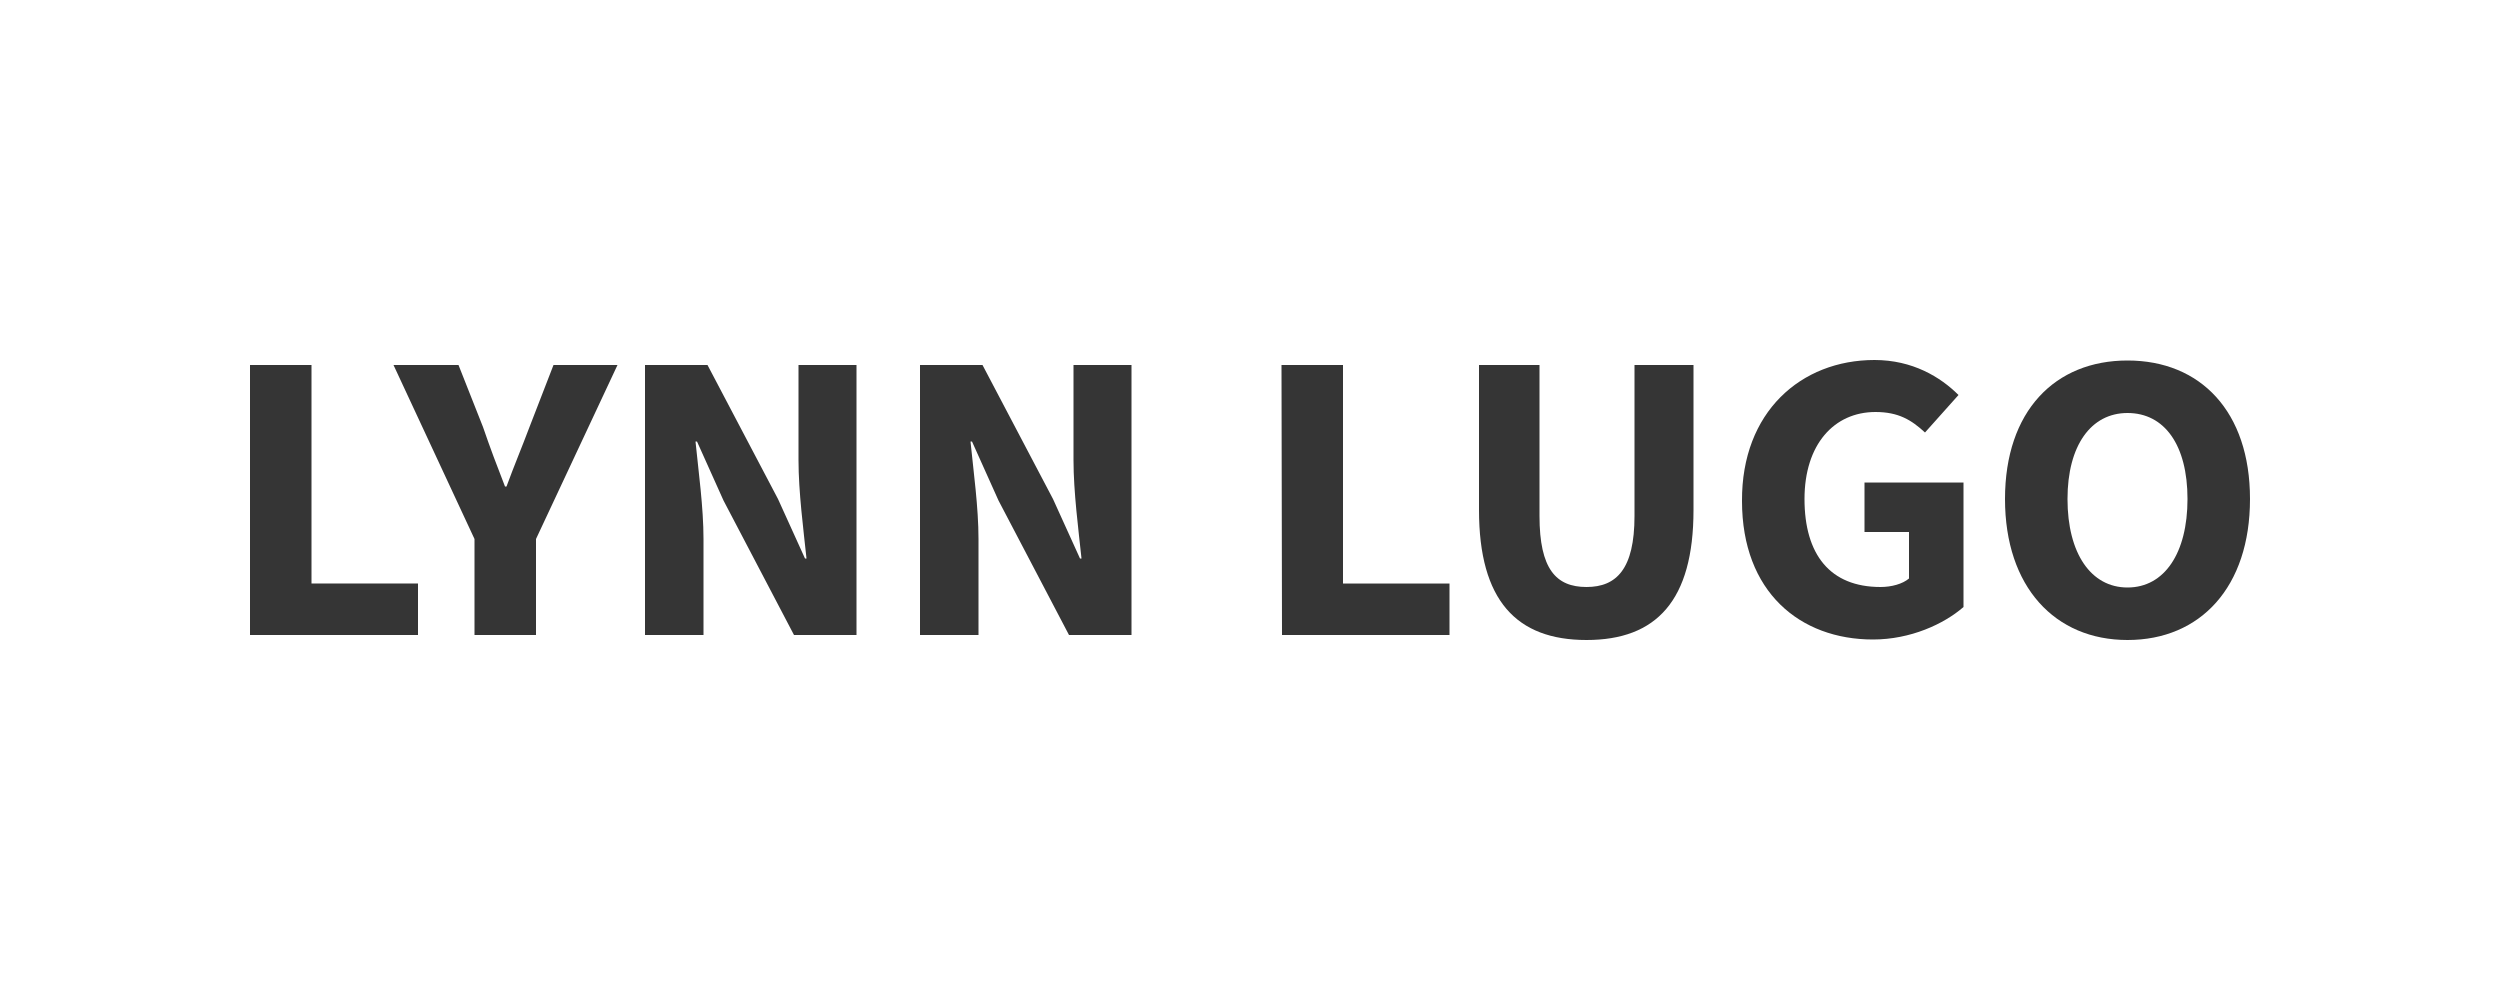
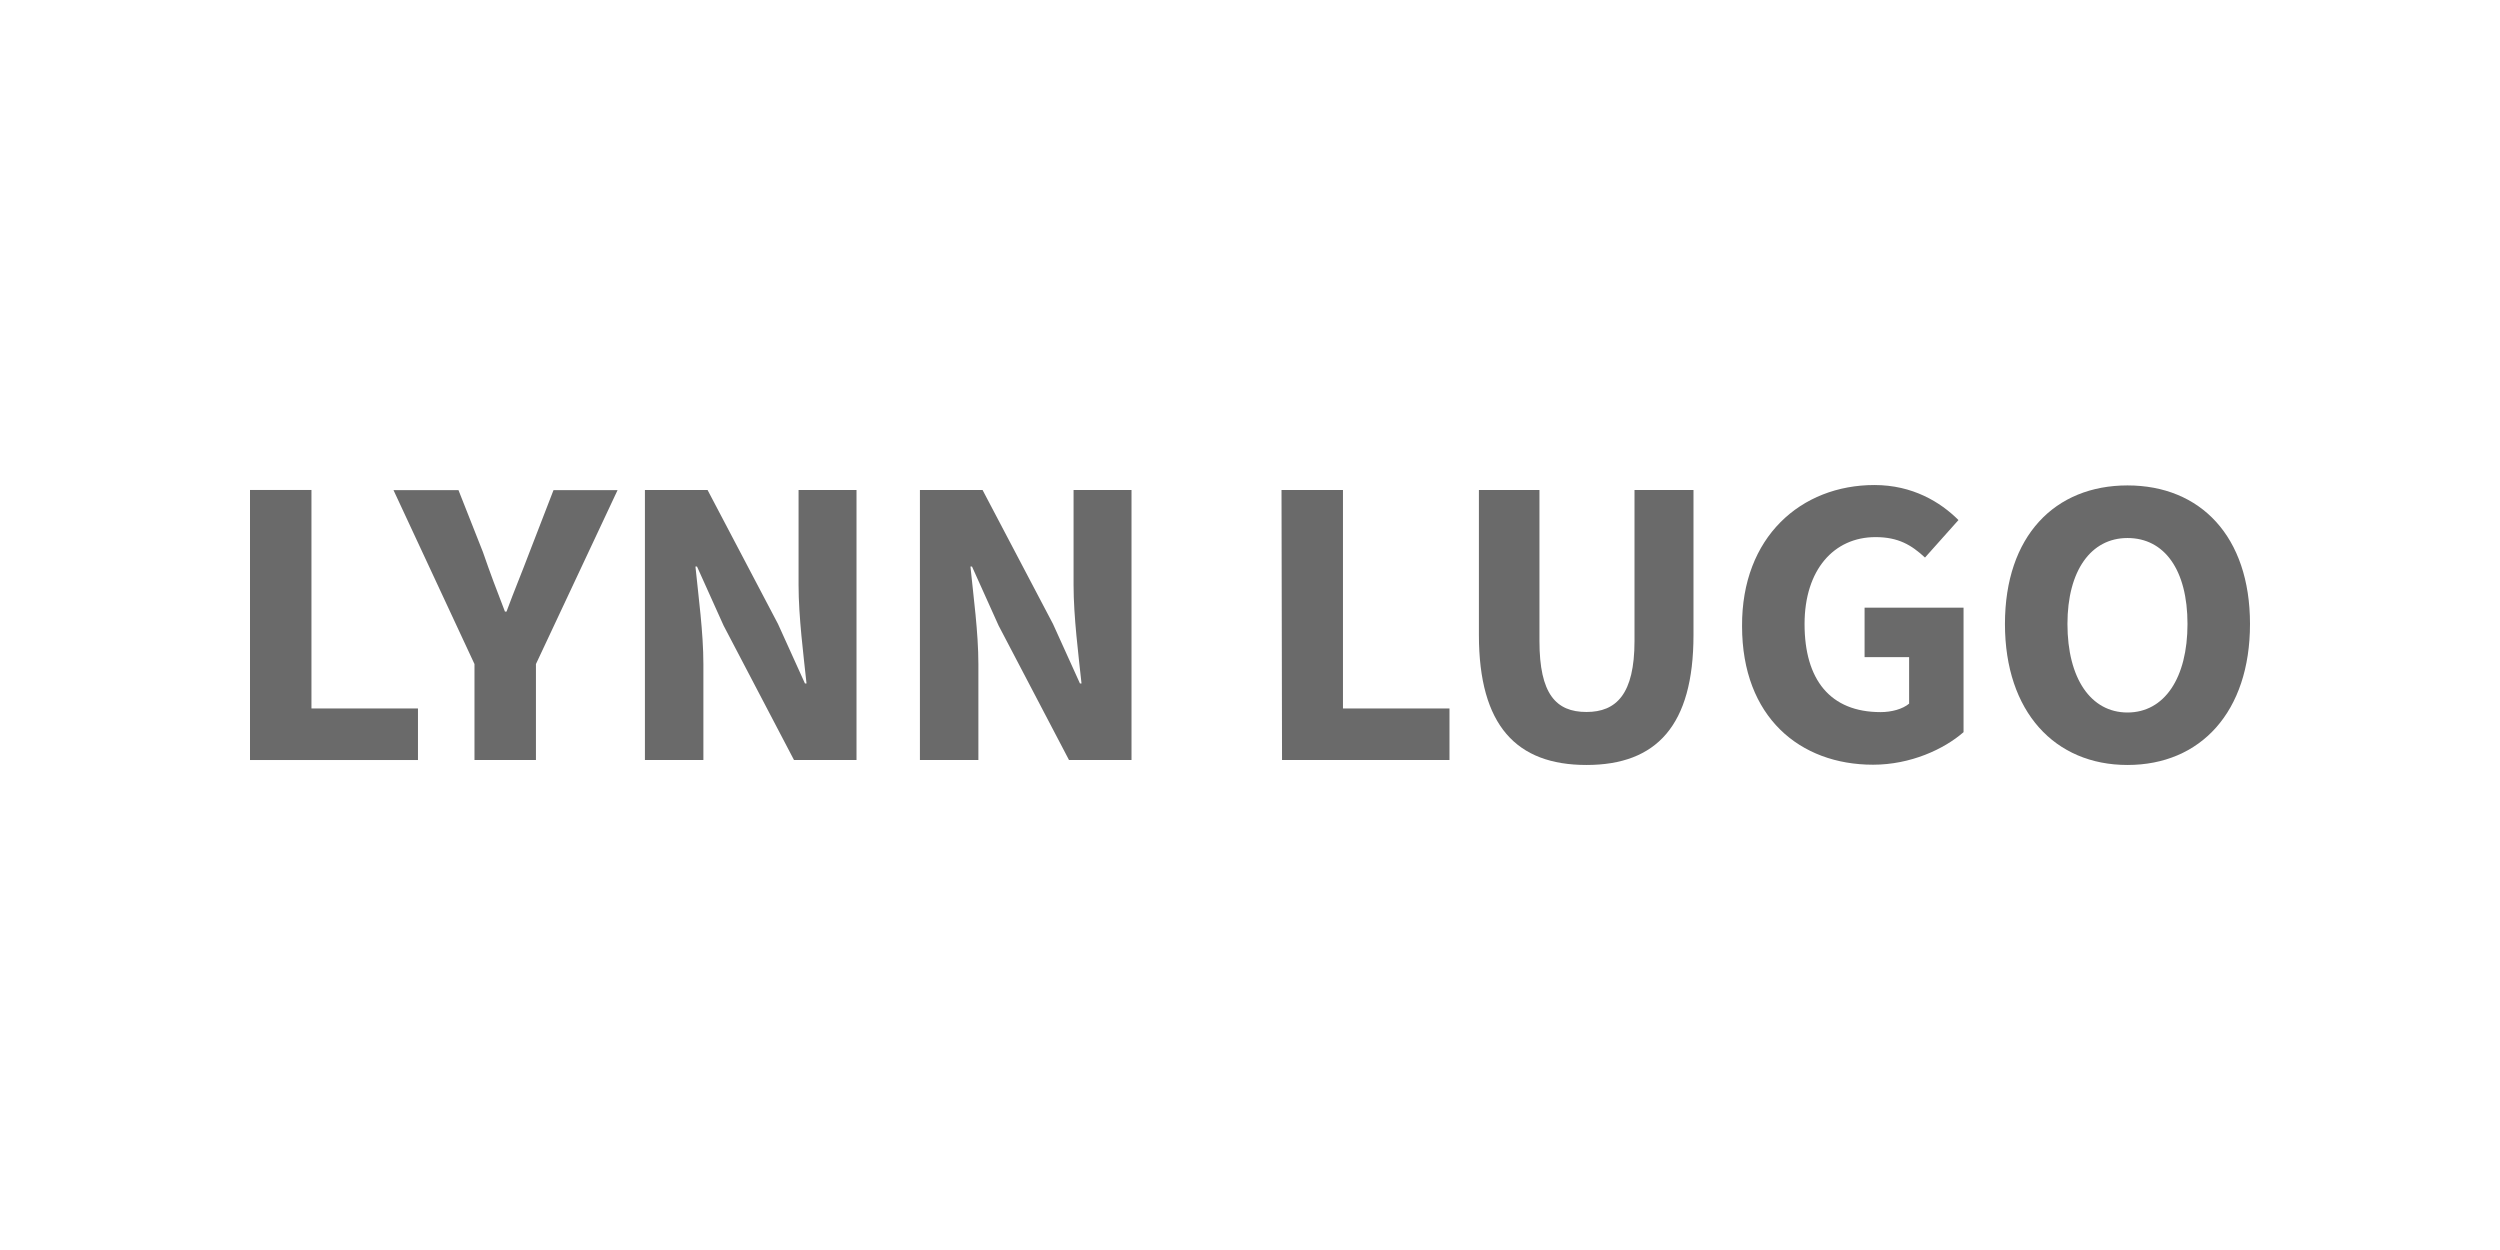
- <svg xmlns="http://www.w3.org/2000/svg" version="1.1" id="Layer_1" x="0px" y="0px" viewBox="0 0 500 200" enable-background="new 0 0 500 200" xml:space="preserve">
-   <path fill="#353535" d="M50,73h12.3v43.7h21.3V127H50V73z" />
-   <path fill="#353535" d="M94.9,107.8L78.7,73h13l4.9,12.4c1.4,4.1,2.8,7.8,4.4,11.9h0.3c1.5-4.1,3.1-7.9,4.6-11.9l4.8-12.4h12.8  l-16.3,34.8V127H94.9V107.8z" />
-   <path fill="#353535" d="M129,73h12.5l14.1,26.8l5.4,11.9h0.3c-0.6-5.7-1.6-13.3-1.6-19.7V73h11.6v54h-12.5l-14.1-26.9l-5.3-11.8  h-0.3c0.6,6,1.6,13.2,1.6,19.5V127H129V73z" />
-   <path fill="#353535" d="M184,73h12.5l14.1,26.8l5.4,11.9h0.3c-0.6-5.7-1.6-13.3-1.6-19.7V73h11.6v54h-12.5l-14.1-26.9l-5.3-11.8  h-0.3c0.6,6,1.6,13.2,1.6,19.5V127H184V73z" />
-   <path fill="#353535" d="M256.3,73h12.3v43.7h21.3V127h-33.5L256.3,73L256.3,73z" />
-   <path fill="#353535" d="M295.7,73h12.2v30.2c0,10.6,3.3,14.2,9.4,14.2c6,0,9.6-3.6,9.6-14.2V73h11.8v29c0,18.1-7.4,26-21.4,26  s-21.5-7.9-21.5-26V73H295.7z" />
-   <path fill="#353535" d="M374.9,72c7.6,0,13.2,3.4,16.8,7l-6.7,7.5c-2.7-2.5-5.3-4.1-9.9-4.1c-8.3,0-14.2,6.5-14.2,17.4  c0,11.1,5.1,17.6,15.2,17.6c2.2,0,4.4-0.6,5.7-1.7v-9.3h-8.9v-9.9h19.8v24.9c-3.9,3.4-10.6,6.5-18.1,6.5c-14.6,0-26.2-9.5-26.2-27.7  C348.3,82.4,360.2,72,374.9,72z" />
-   <path fill="#353535" d="M401,99.8c0-17.6,10-27.7,24.5-27.7c14.6,0,24.5,10.2,24.5,27.7c0,17.6-9.9,28.2-24.5,28.2  C411,128,401,117.4,401,99.8z M437.5,99.8c0-10.8-4.6-17.2-12-17.2c-7.3,0-12,6.5-12,17.2c0,10.9,4.7,17.7,12,17.7  C432.9,117.5,437.5,110.6,437.5,99.8z" />
+ <svg xmlns="http://www.w3.org/2000/svg" version="1.1" id="Layer_1" x="0px" y="0px" viewBox="0 160 1920 960" enable-background="new 0 160 1920 960" xml:space="preserve">
+   <path fill="#6A6A6A" d="M192,536.3h47.2v167.8H321v39.6H192V536.3z" />
+   <path fill="#6A6A6A" d="M364.4,670l-62.2-133.6h49.9l18.8,47.6c5.4,15.7,10.8,30,16.9,45.7h1.2c5.8-15.7,11.9-30.3,17.7-45.7  l18.4-47.6h49.2L411.6,670v73.7h-47.2V670z" />
+   <path fill="#6A6A6A" d="M495.4,536.3h48l54.1,102.9l20.7,45.7h1.2c-2.3-21.9-6.1-51.1-6.1-75.6v-73h44.5v207.4h-48l-54.1-103.3  l-20.4-45.3h-1.2c2.3,23,6.1,50.7,6.1,74.9v73.7h-44.9V536.3z" />
+   <path fill="#6A6A6A" d="M706.6,536.3h48l54.1,102.9l20.7,45.7h1.2c-2.3-21.9-6.1-51.1-6.1-75.6v-73H869v207.4h-48l-54.1-103.3  l-20.4-45.3h-1.2c2.3,23,6.1,50.7,6.1,74.9v73.7h-44.9V536.3z" />
+   <path fill="#6A6A6A" d="M984.2,536.3h47.2v167.8h81.8v39.6H984.6L984.2,536.3L984.2,536.3z" />
+   <path fill="#6A6A6A" d="M1135.5,536.3h46.8v116c0,40.7,12.7,54.5,36.1,54.5c23,0,36.9-13.8,36.9-54.5v-116h45.3v111.4  c0,69.5-28.4,99.8-82.2,99.8s-82.6-30.3-82.6-99.8V536.3H1135.5z" />
+   <path fill="#6A6A6A" d="M1439.6,532.5c29.2,0,50.7,13.1,64.5,26.9l-25.7,28.8c-10.4-9.6-20.4-15.7-38-15.7  c-31.9,0-54.5,25-54.5,66.8c0,42.6,19.6,67.6,58.4,67.6c8.4,0,16.9-2.3,21.9-6.5v-35.7h-34.2v-38h76v95.6c-15,13.1-40.7,25-69.5,25  c-56.1,0-100.6-36.5-100.6-106.4C1337.5,572.4,1383.2,532.5,1439.6,532.5z" />
+   <path fill="#6A6A6A" d="M1539.8,639.2c0-67.6,38.4-106.4,94.1-106.4c56.1,0,94.1,39.2,94.1,106.4c0,67.6-38,108.3-94.1,108.3  C1578.2,747.5,1539.8,706.8,1539.8,639.2z M1680,639.2c0-41.5-17.7-66-46.1-66c-28,0-46.1,25-46.1,66c0,41.9,18,68,46.1,68  C1662.3,707.2,1680,680.7,1680,639.2z" />
</svg>
